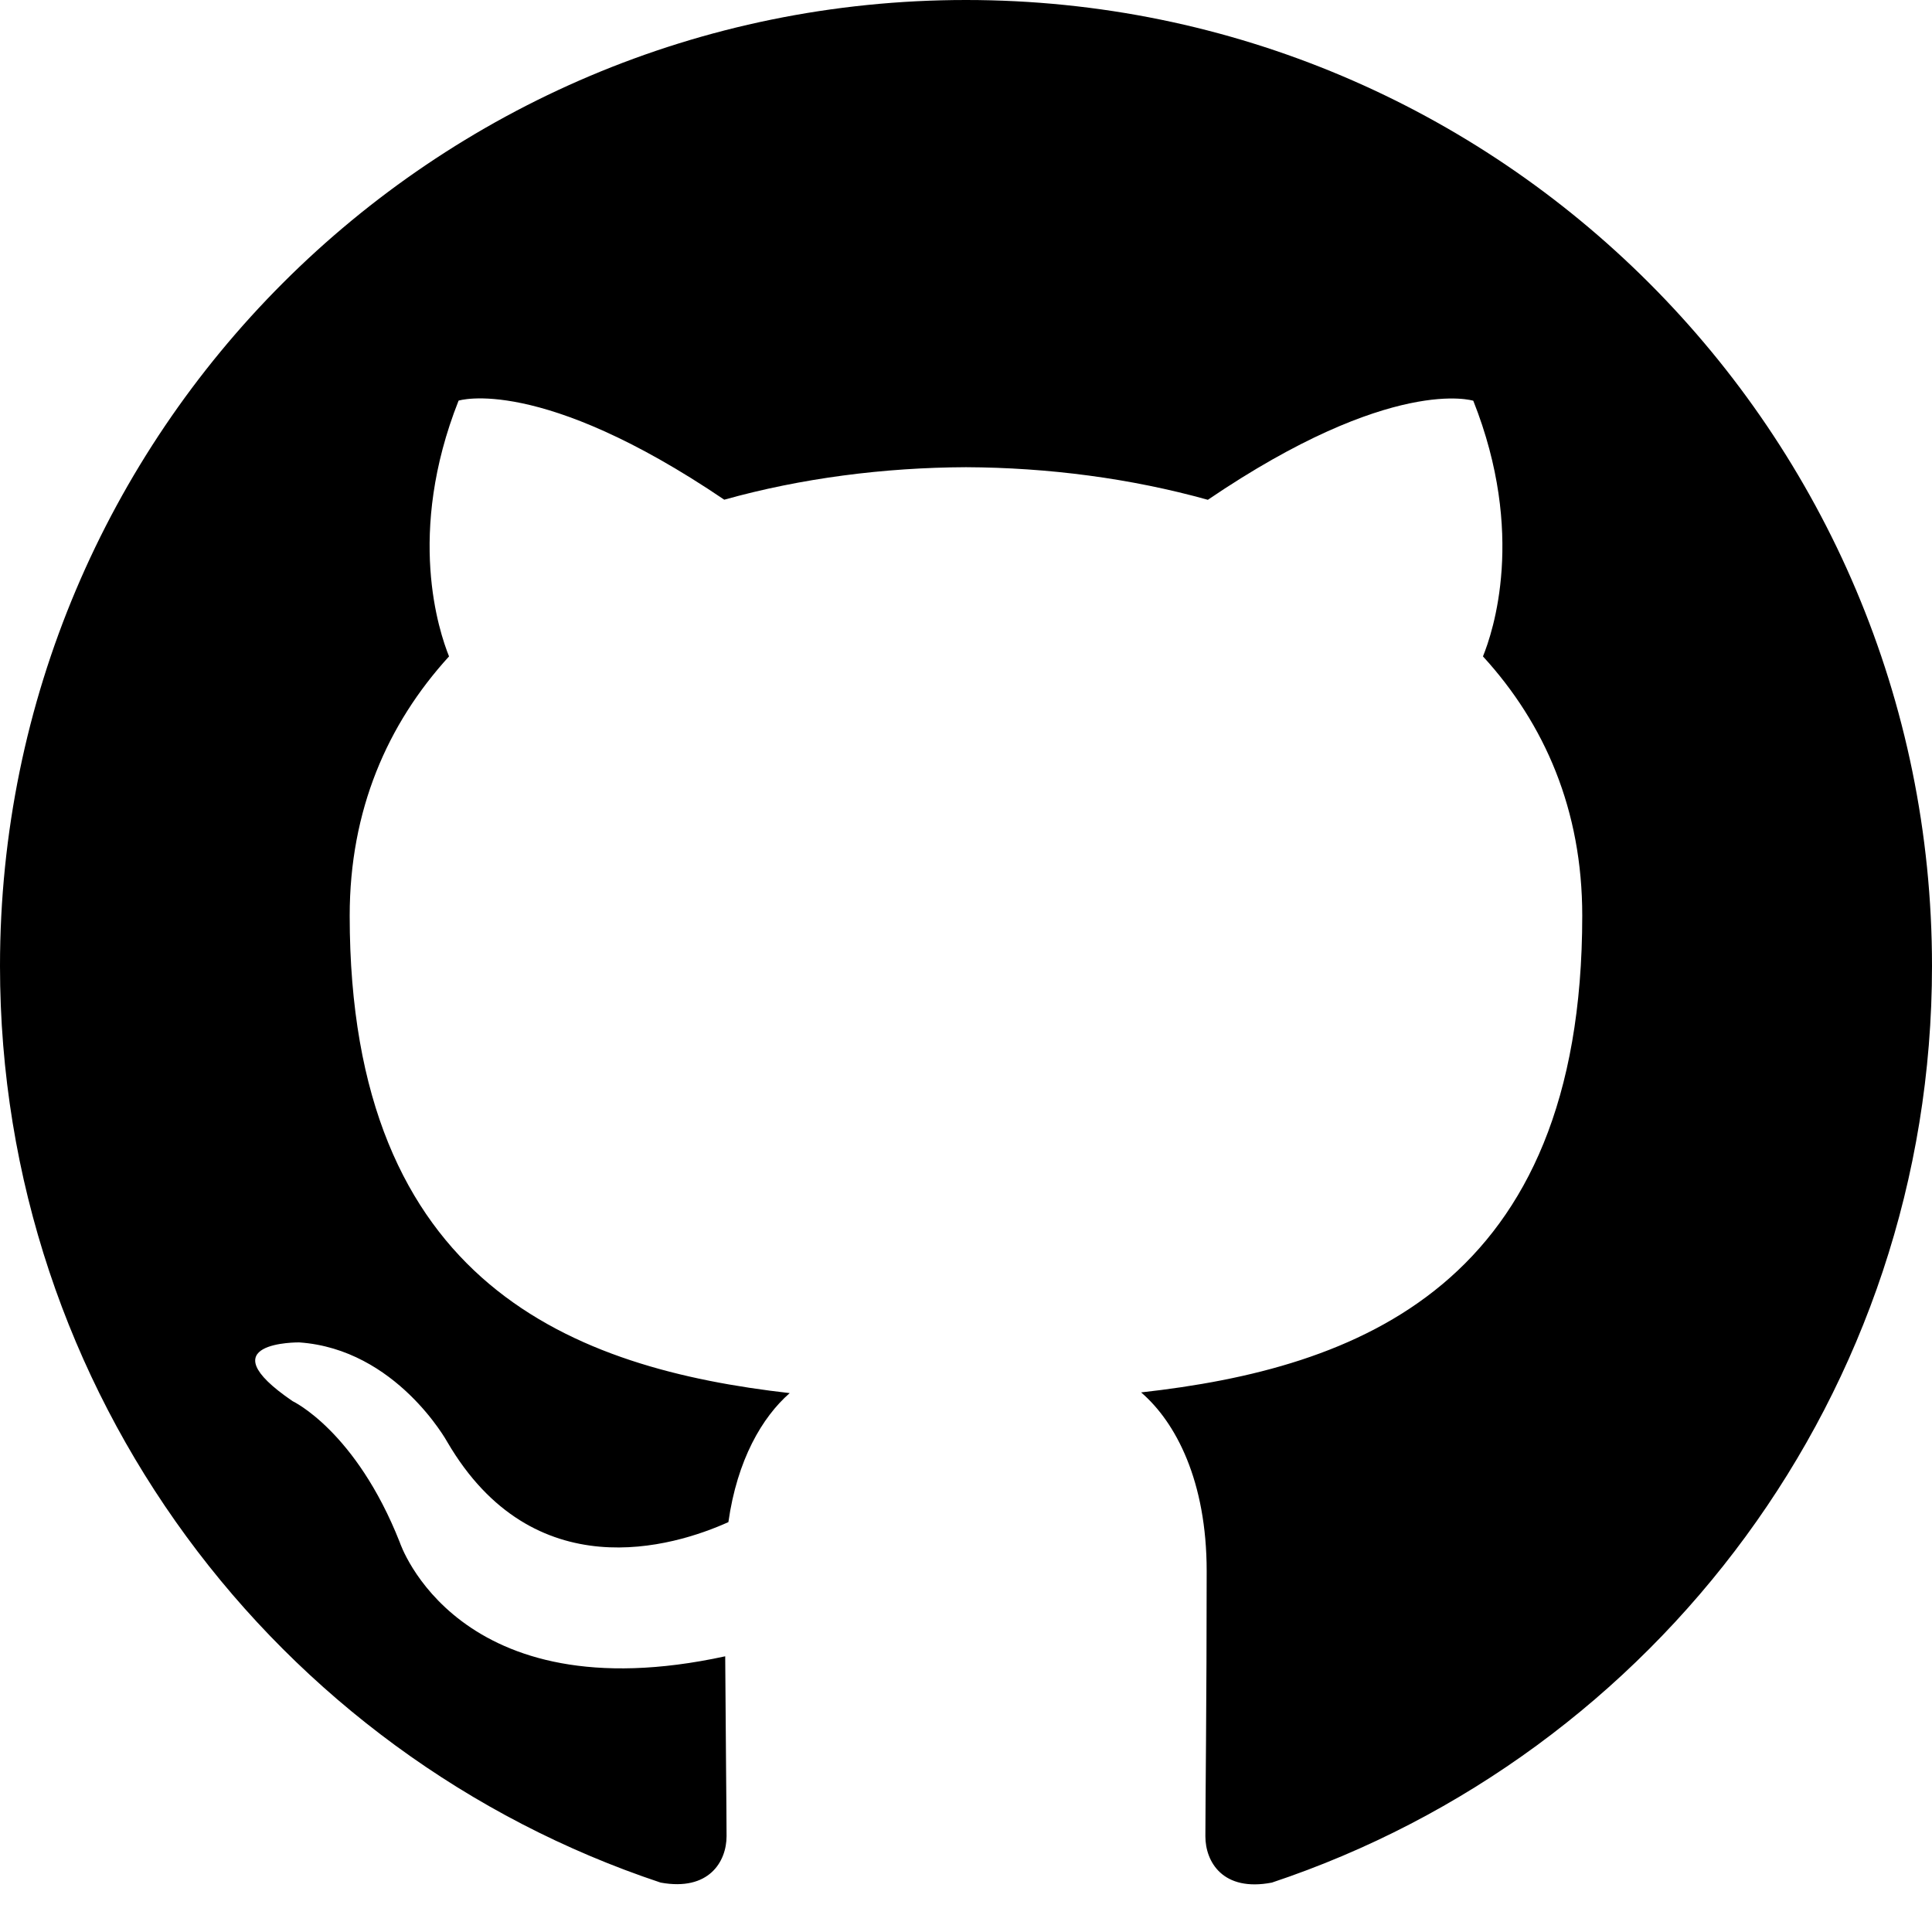
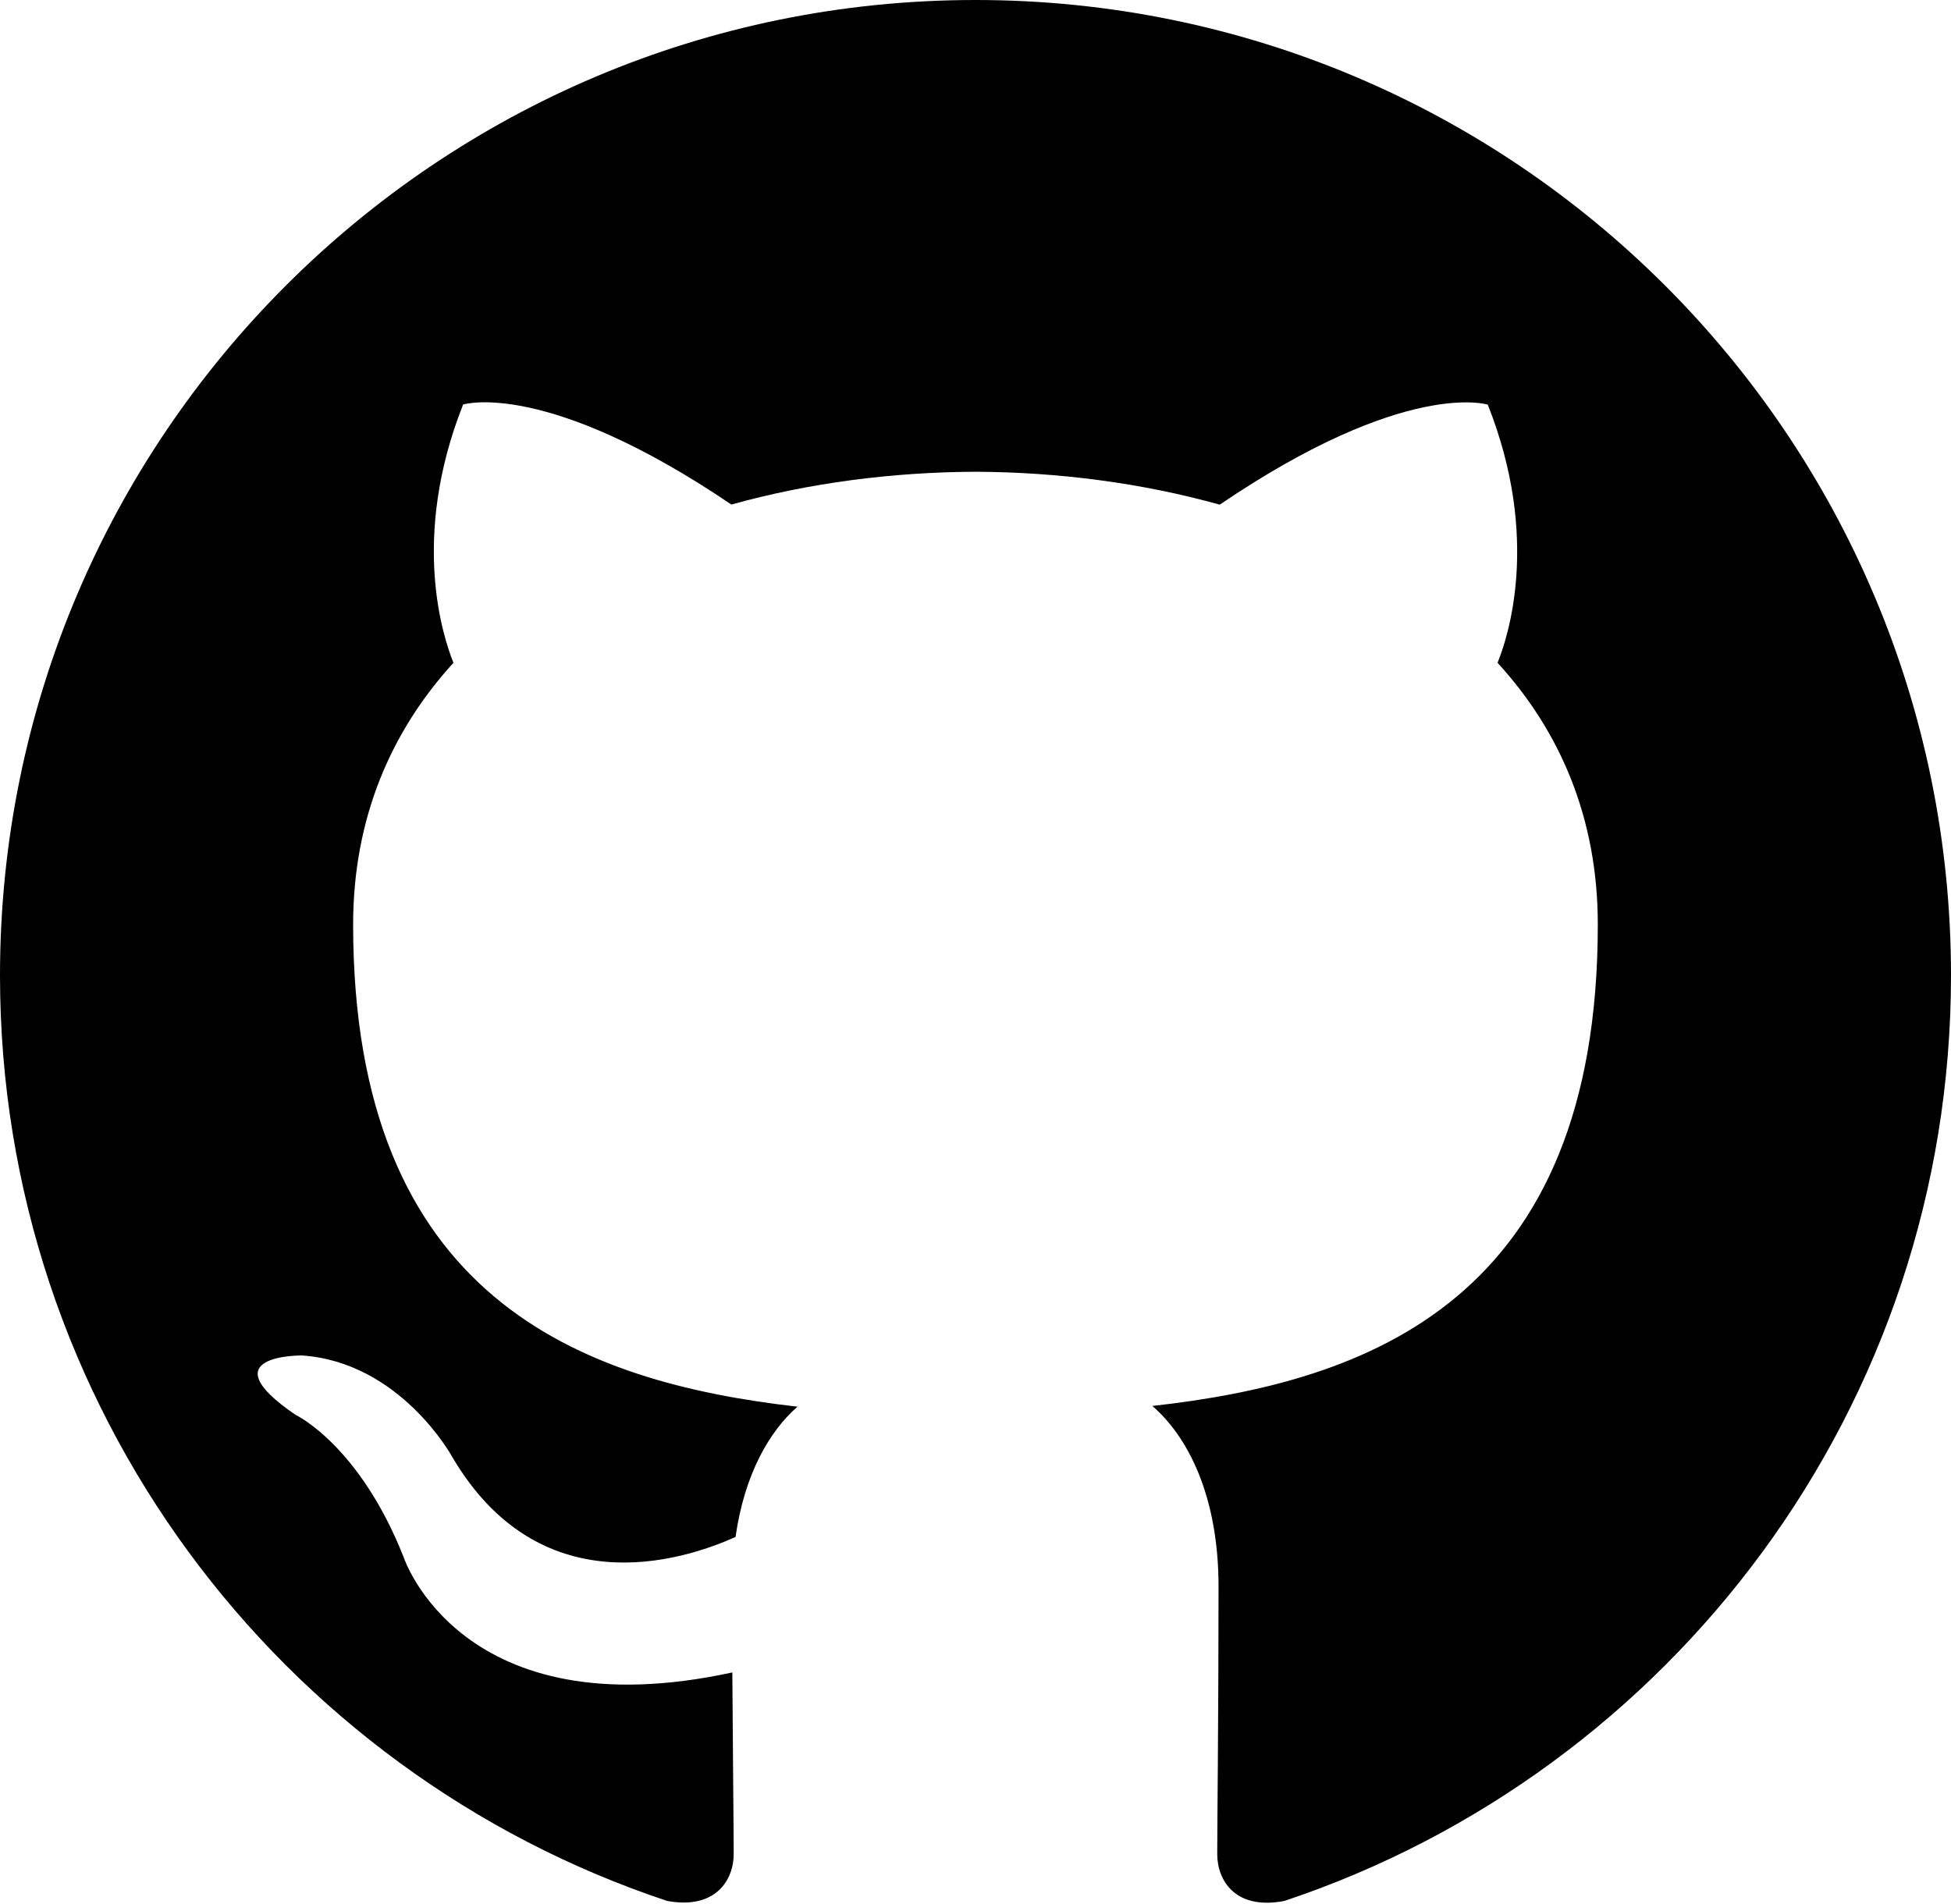
- <svg xmlns="http://www.w3.org/2000/svg" height="1024" width="1024">
-   <path d="M512 0C229.25 0 0 229.25 0 512c0 226.25 146.688 418.125 350.156 485.812 25.594 4.688 34.938-11.125 34.938-24.625 0-12.188-0.469-52.562-0.719-95.312C242 908.812 211.906 817.5 211.906 817.5c-23.312-59.125-56.844-74.875-56.844-74.875-46.531-31.75 3.53-31.125 3.53-31.125 51.406 3.562 78.47 52.75 78.47 52.75 45.688 78.25 119.875 55.625 149 42.5 4.654-33 17.904-55.625 32.5-68.375C304.906 725.438 185.344 681.5 185.344 485.312c0-55.938 19.969-101.562 52.656-137.406-5.219-13-22.844-65.094 5.062-135.562 0 0 42.938-13.75 140.812 52.5 40.812-11.406 84.594-17.031 128.125-17.219 43.5 0.188 87.312 5.875 128.188 17.281 97.688-66.312 140.688-52.5 140.688-52.5 28 70.531 10.375 122.562 5.125 135.5 32.812 35.844 52.625 81.469 52.625 137.406 0 196.688-119.75 240-233.812 252.688 18.438 15.875 34.75 47 34.75 94.75 0 68.438-0.688 123.625-0.688 140.5 0 13.625 9.312 29.562 35.25 24.562C877.438 930 1024 738.125 1024 512 1024 229.25 794.75 0 512 0z" />
+ <svg xmlns="http://www.w3.org/2000/svg" width="124px" height="121px" viewBox="0 0 124 121" version="1.1">
+   <defs />
+   <g id="Page-1" stroke="none" stroke-width="1" fill="none" fill-rule="evenodd">
+     <g id="github" fill="#000000">
+       <path d="M62,0 C27.761,0 0,27.761 0,62 C0,89.397 17.763,112.632 42.402,120.829 C45.501,121.396 46.632,119.482 46.632,117.847 C46.632,116.371 46.576,111.482 46.545,106.305 C29.305,110.051 25.66,98.994 25.66,98.994 C22.838,91.834 18.777,89.927 18.777,89.927 C13.142,86.083 19.204,86.158 19.204,86.158 C25.429,86.59 28.707,92.546 28.707,92.546 C34.239,102.021 43.223,99.282 46.75,97.692 C47.313,93.696 48.918,90.957 50.685,89.413 C36.922,87.846 22.444,82.525 22.444,58.768 C22.444,51.995 24.862,46.47 28.82,42.129 C28.188,40.555 26.054,34.247 29.433,25.714 C29.433,25.714 34.633,24.048 46.485,32.071 C51.427,30.69 56.729,30.009 62,29.986 C67.267,30.009 72.573,30.697 77.523,32.078 C89.352,24.048 94.559,25.721 94.559,25.721 C97.95,34.262 95.815,40.563 95.18,42.129 C99.153,46.47 101.552,51.995 101.552,58.768 C101.552,82.586 87.051,87.831 73.239,89.367 C75.472,91.29 77.447,95.059 77.447,100.841 C77.447,109.128 77.364,115.811 77.364,117.854 C77.364,119.504 78.491,121.434 81.632,120.829 C106.252,112.617 124,89.382 124,62 C124,27.761 96.239,0 62,0 Z" id="Shape" />
+     </g>
+   </g>
</svg>
